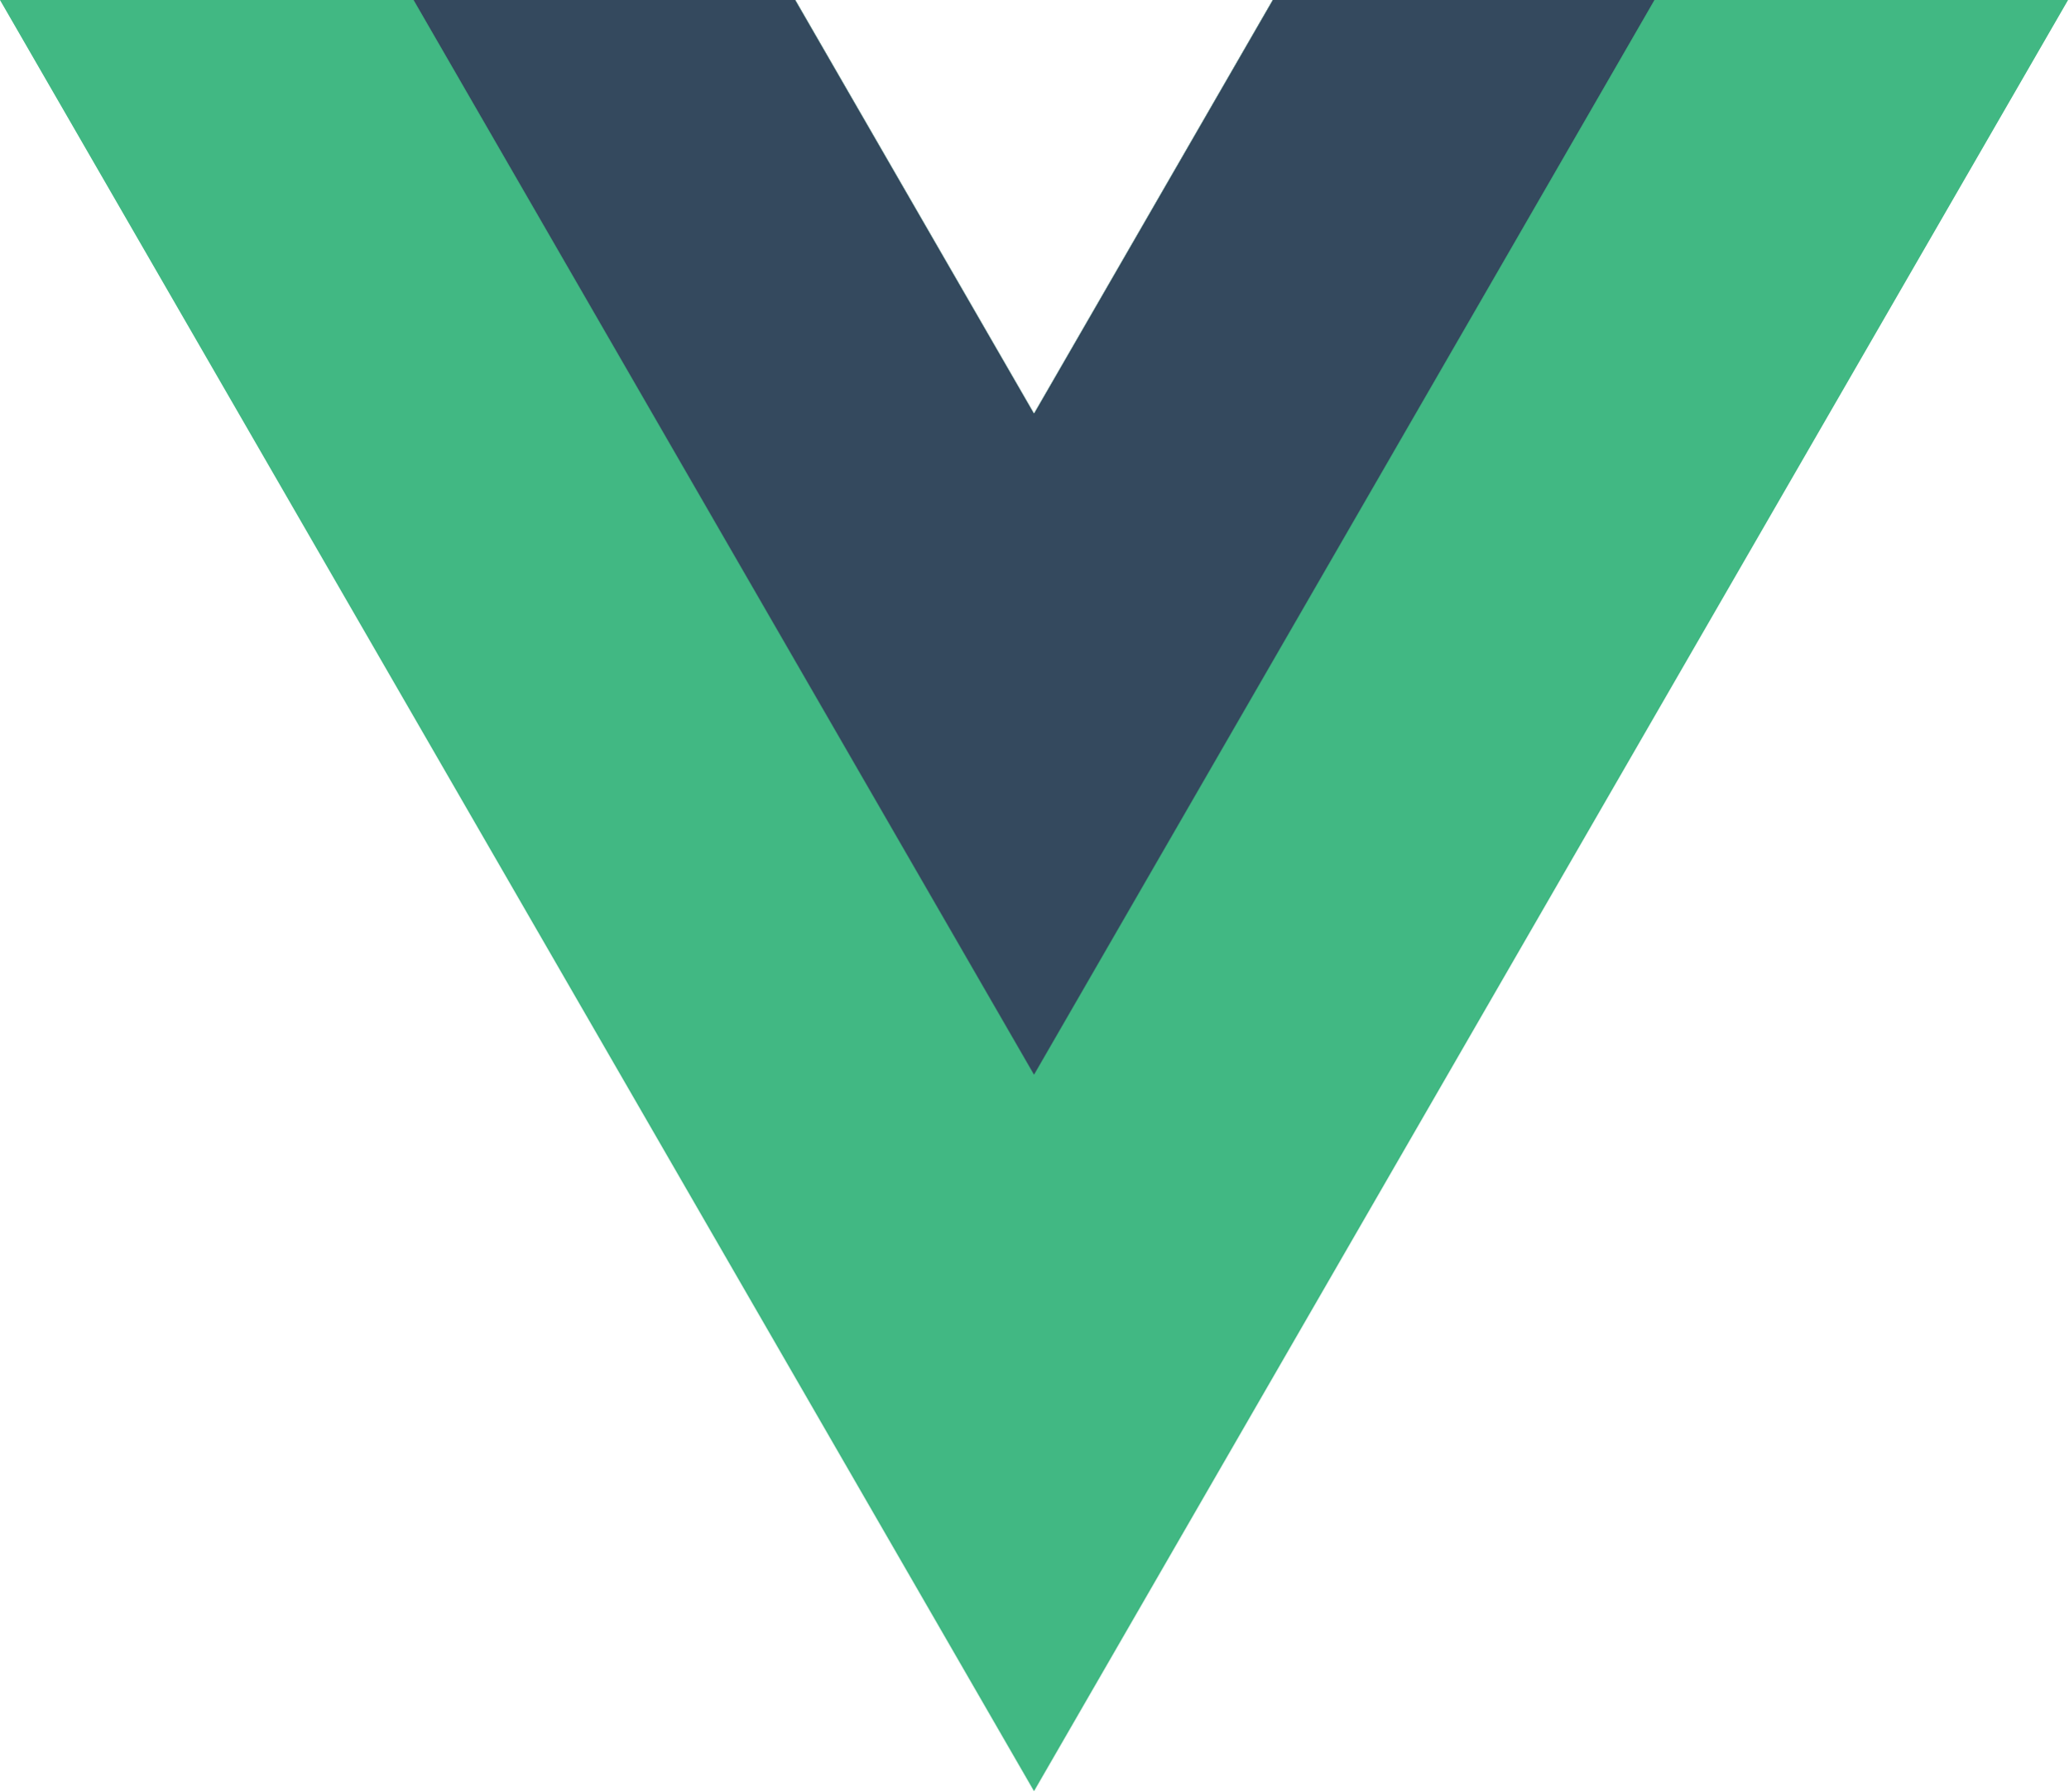
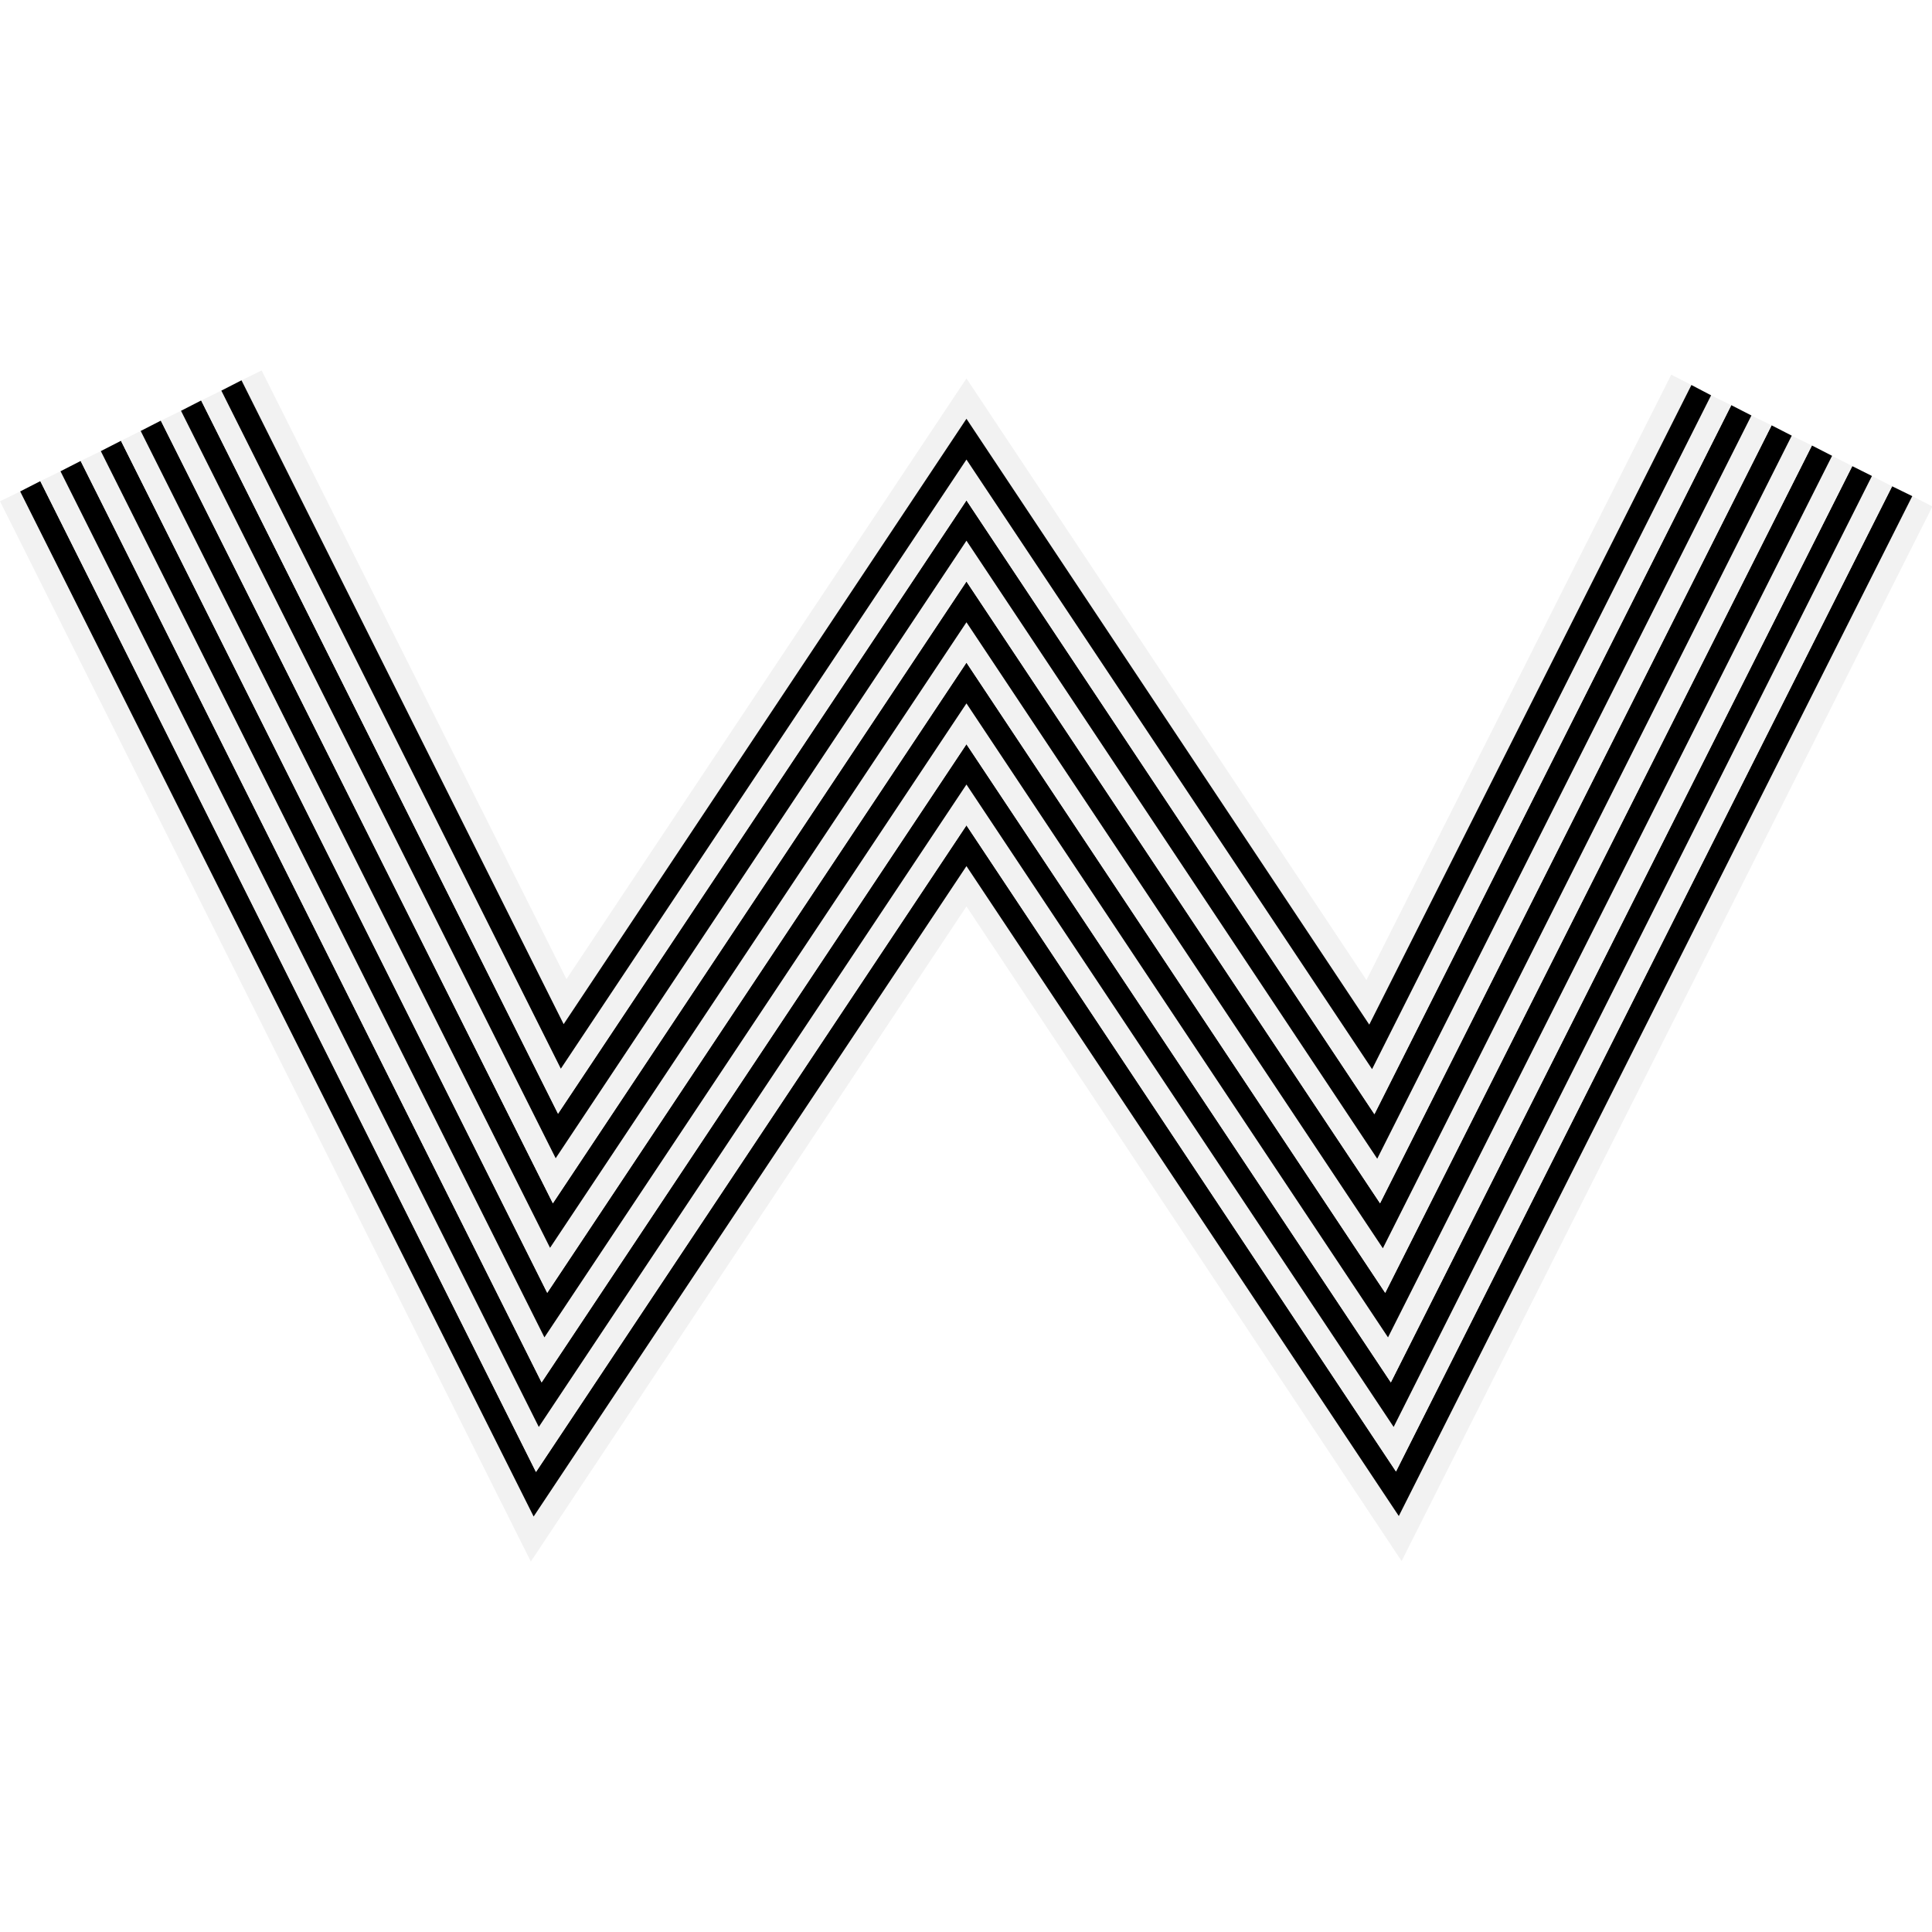
- <svg xmlns="http://www.w3.org/2000/svg" viewBox="0 0 261.76 226.69">
-   <path d="M161.096.001l-30.225 52.351L100.647.001H-.005l130.877 226.688L261.749.001z" fill="#41b883" />
-   <path d="M161.096.001l-30.225 52.351L100.647.001H52.346l78.526 136.01L209.398.001z" fill="#34495e" />
+ <svg xmlns="http://www.w3.org/2000/svg" t="1713274819606" class="icon" viewBox="0 0 1661 1024" version="1.1" p-id="3995" width="200" height="200">
+   <path d="M1644.044 108.044l17.335 8.869-456.365 906.683-374.123-562.797L456.365 1024 0 112.479l17.335-8.466 441.449 881.285 372.107-559.169 371.704 558.765z" fill="#F2F2F2" p-id="3996" />
+   <path d="M1626.709 99.578l17.335 8.466-441.449 876.85-371.704-558.765-372.107 559.169L17.335 104.013l17.335-8.869 426.129 851.855L830.891 391.055l369.285 555.54z" fill="" p-id="3997" />
+   <path d="M1609.373 90.709l17.335 8.869-426.532 847.017L830.891 391.055l-370.091 555.943L34.671 95.143l17.335-8.466 411.213 821.619 367.672-552.315 367.269 552.315z" fill="#F2F2F2" p-id="3998" />
+   <path d="M1592.441 82.243l16.932 8.466-411.213 817.587-367.269-552.315-367.672 552.315-411.213-821.619 17.335-8.869 396.296 792.189 365.254-548.687 364.85 548.687z" fill="" p-id="3999" />
+   <path d="M1575.106 73.373l17.335 8.869-396.699 787.754-364.85-548.687-365.254 548.687L69.342 77.808l17.335-8.466 381.38 761.953 362.835-545.058L1193.323 831.294z" fill="#F2F2F2" p-id="4000" />
+   <path d="M1557.77 64.504l17.335 8.869-381.783 757.921L830.891 286.236l-362.835 545.058-381.38-761.953 17.335-8.869 366.463 732.523 360.416-541.833 360.013 541.833z" fill="" p-id="4001" />
+   <path d="M1540.435 56.038l17.335 8.466-366.866 728.491-360.013-541.833-360.416 541.833L104.013 60.472l16.932-8.466 351.95 702.287 357.997-537.802 357.997 538.205z" fill="#F2F2F2" p-id="4002" />
+   <path d="M1523.099 47.169l17.335 8.869-351.546 698.658-357.997-538.205-357.997 537.802L120.945 52.006l17.335-8.869 337.033 672.857L830.891 181.417l355.578 534.576z" fill="" p-id="4003" />
+   <path d="M1505.764 38.702l17.335 8.466-336.63 668.825L830.891 181.417l-355.578 534.576L138.28 43.137l17.335-8.466L477.732 677.291l353.159-530.948 353.159 531.351z" fill="#F2F2F2" p-id="4004" />
+   <path d="M1488.428 29.833l17.335 8.869-321.713 638.992-353.159-531.351L477.732 677.291 155.616 34.671l17.335-8.869L479.748 638.992l351.143-527.32 350.74 527.723z" fill="" p-id="4005" />
+   <path d="M1471.093 21.367l17.335 8.466-306.797 609.562-350.74-527.723L479.748 638.992 172.951 25.802l17.335-8.466 291.88 582.954L830.891 76.598l348.724 524.094z" fill="#F2F2F2" p-id="4006" />
+   <path d="M1436.825 3.628l17.335 8.869L1177.197 562.394 830.891 41.524l-346.306 520.466L207.622 8.466 224.957 0l262.047 523.288L830.891 6.854 1174.778 524.094z" fill="#F2F2F2" p-id="4007" />
+   <path d="M1454.161 12.498l16.932 8.869L1179.616 600.693 830.891 76.598l-348.724 523.691L190.287 17.335l17.335-8.869 276.964 553.524 346.306-520.466L1177.197 562.394z" fill="" p-id="4008" />
</svg>
